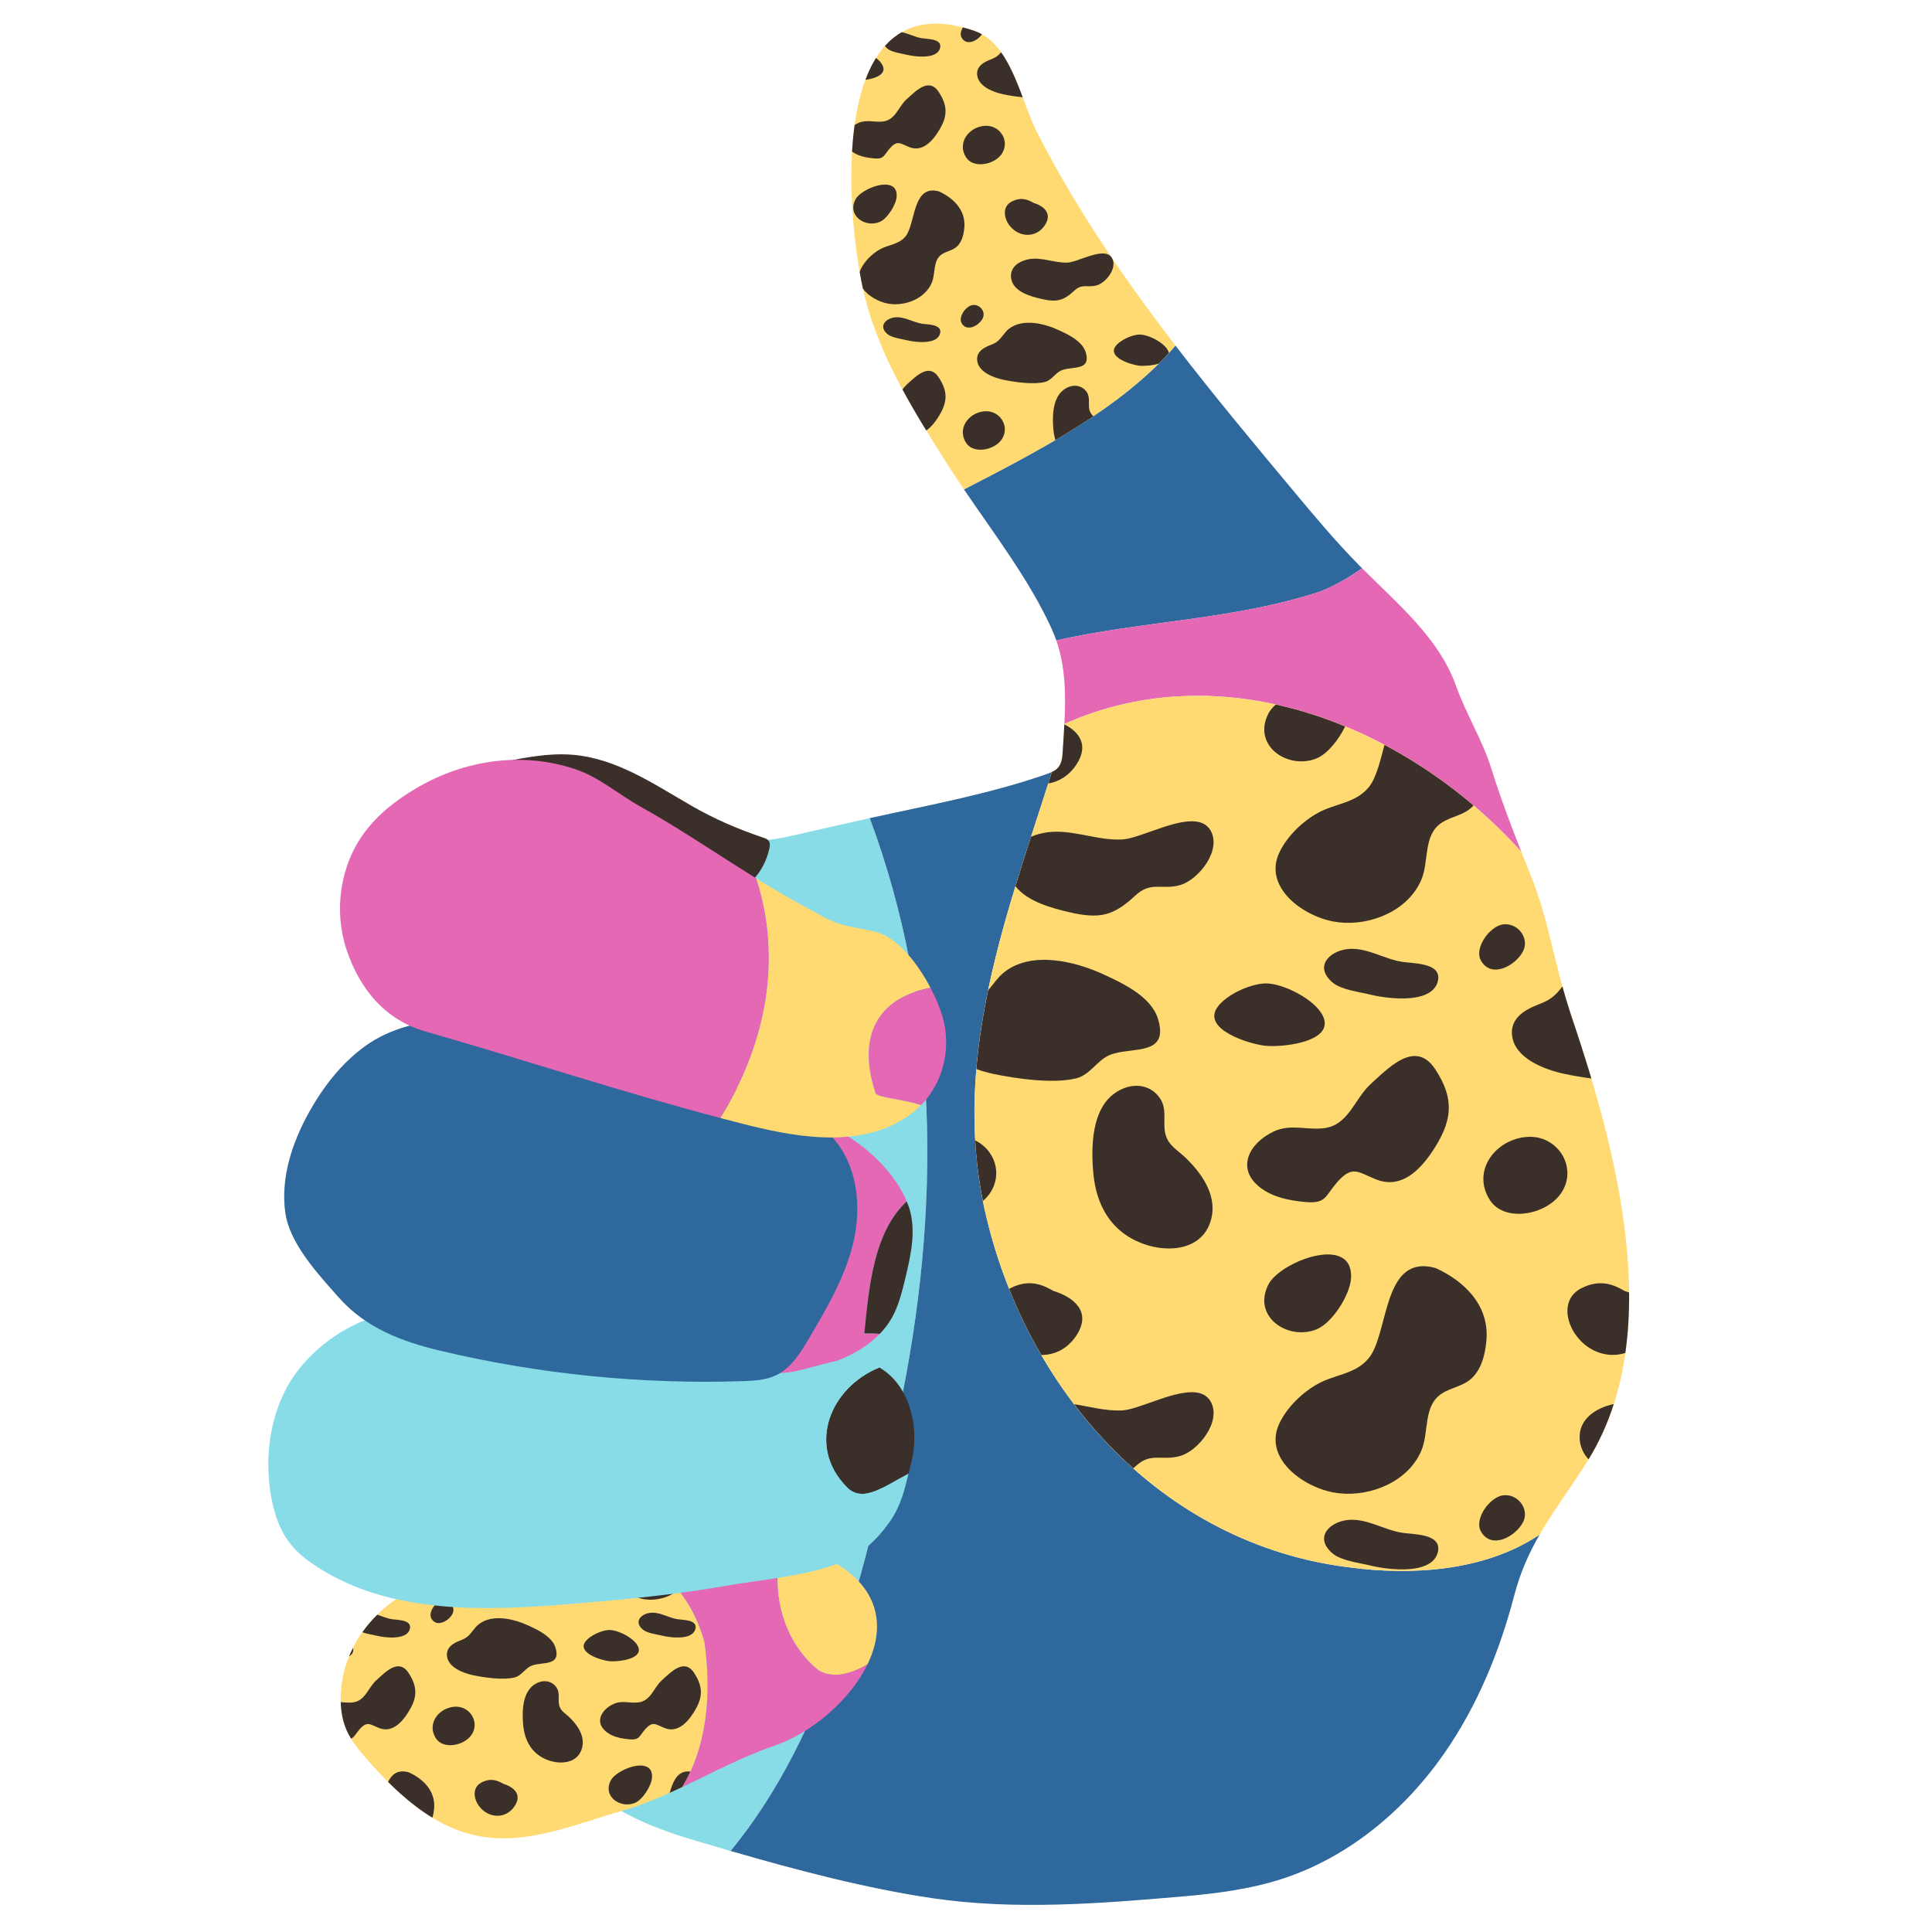
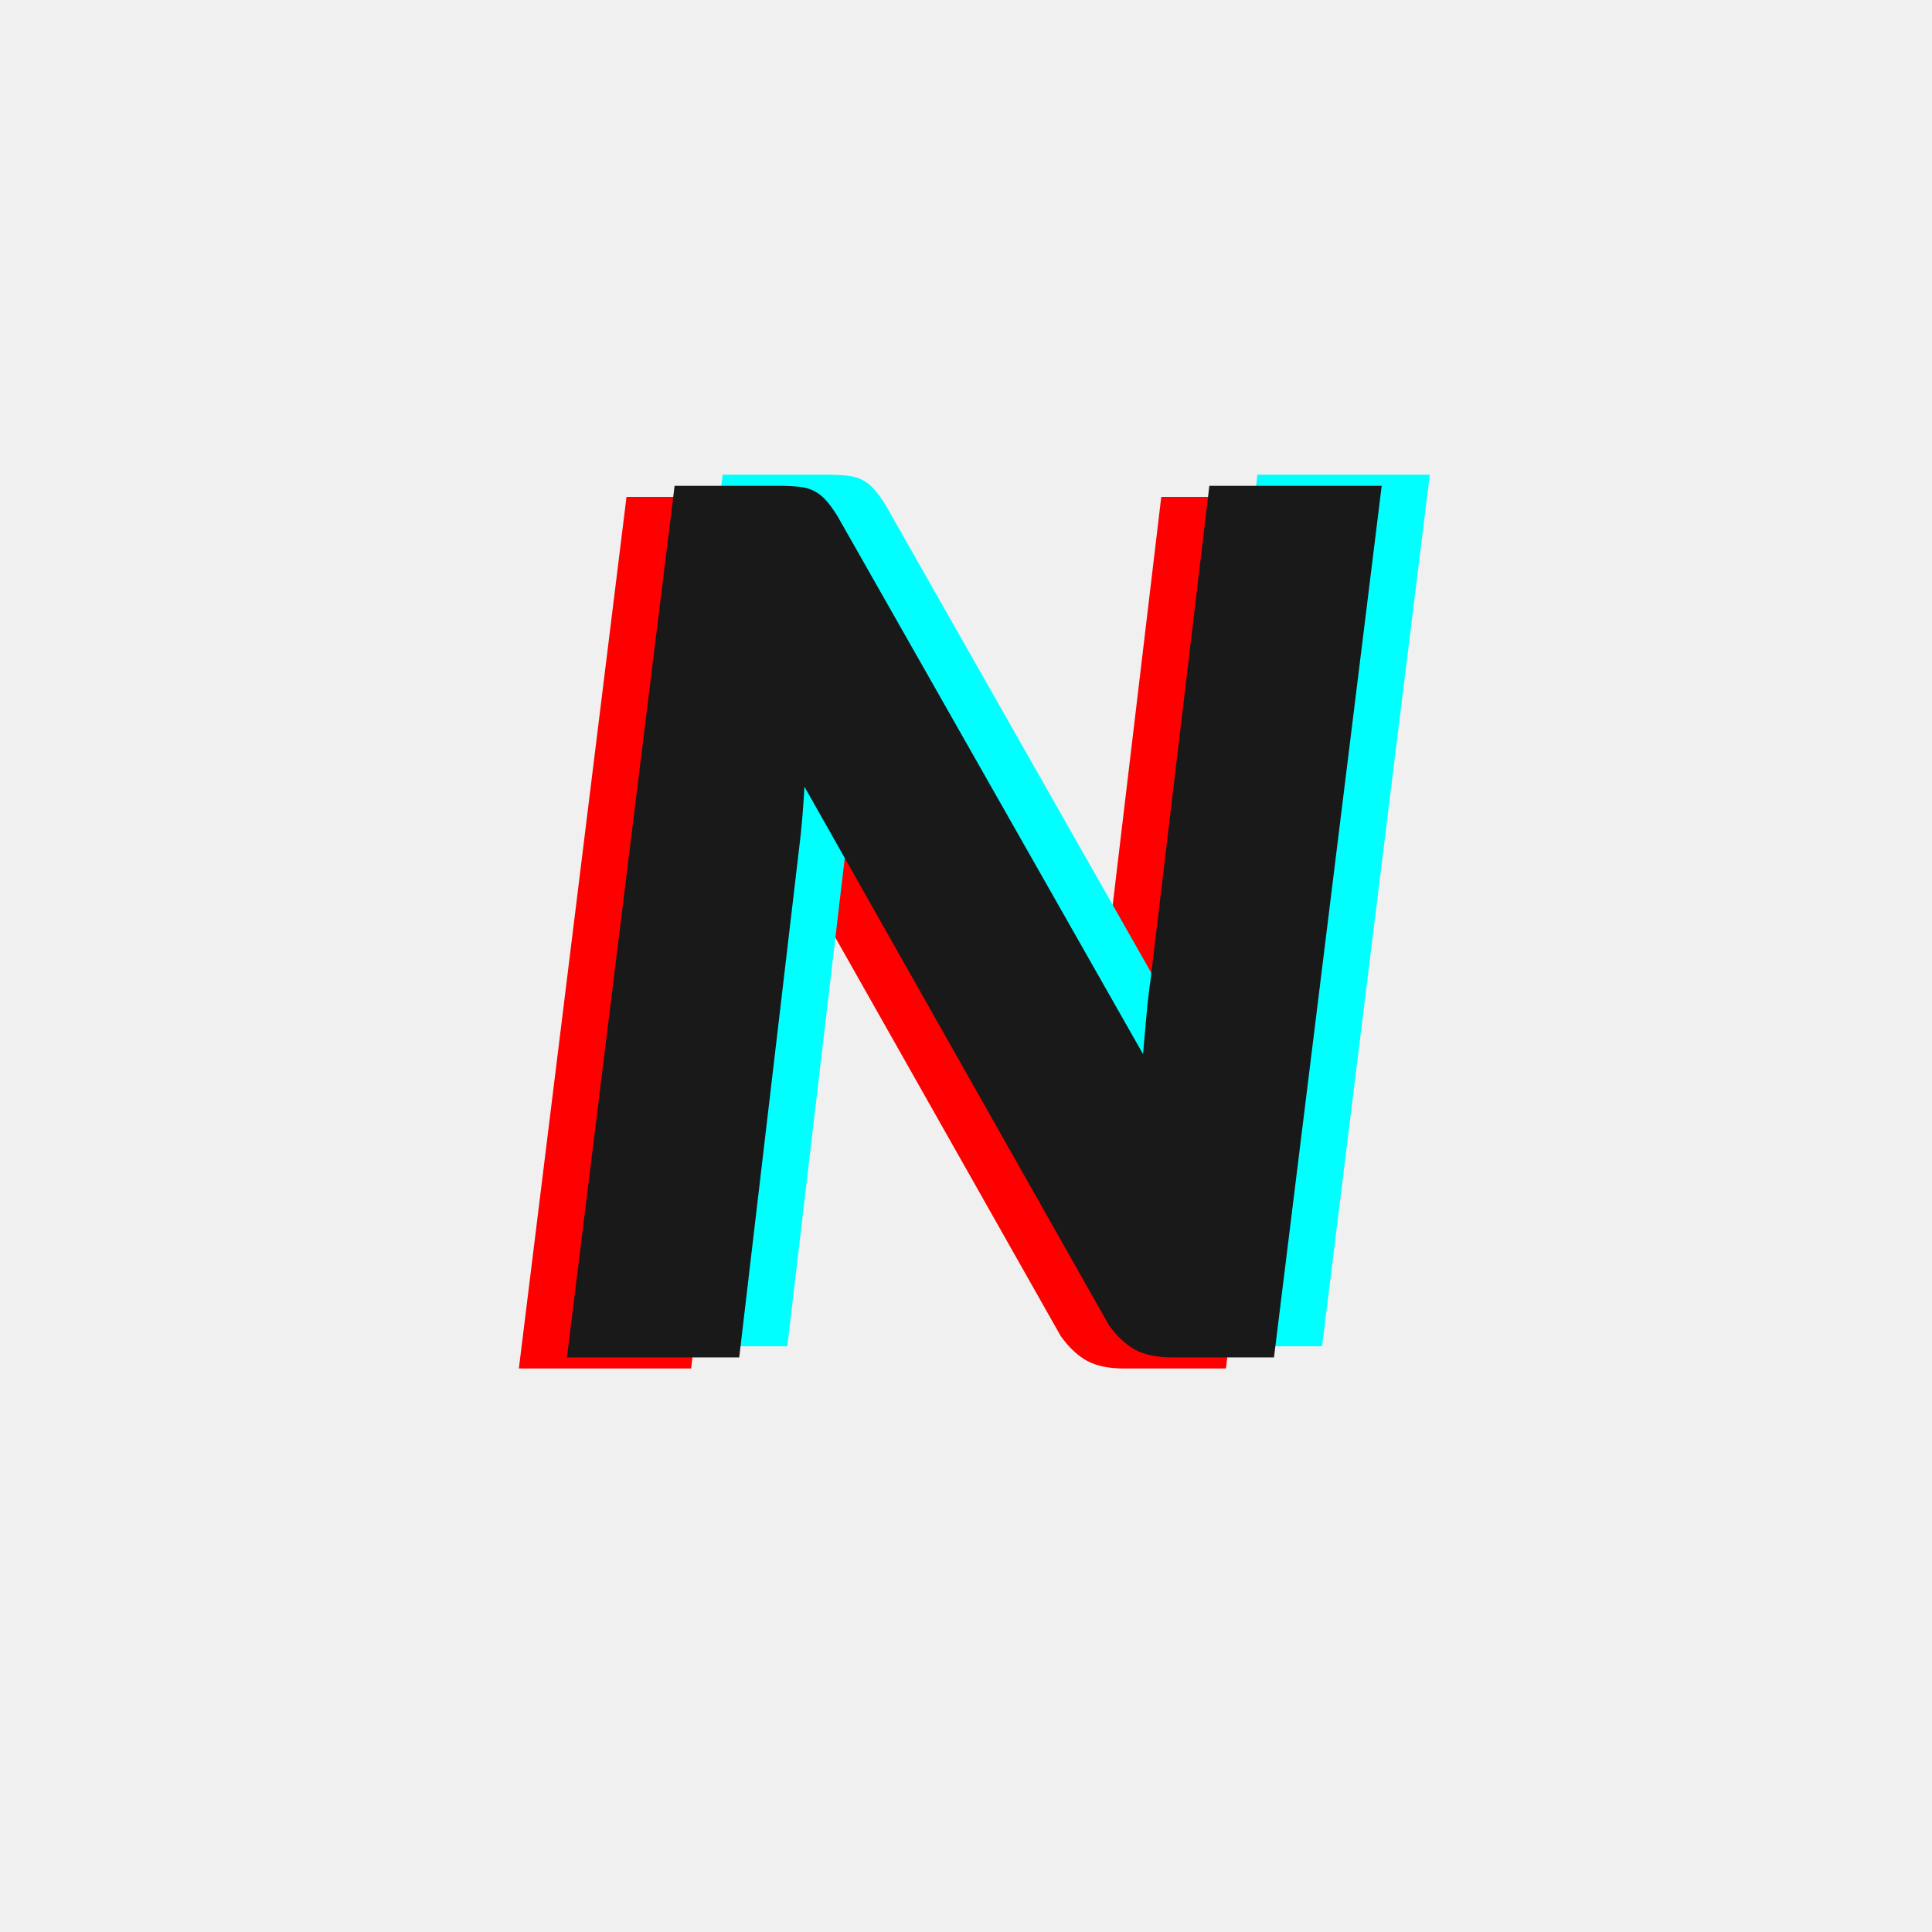
- <svg xmlns="http://www.w3.org/2000/svg" width="1080" zoomAndPan="magnify" viewBox="0 0 810 810" height="1080" preserveAspectRatio="xMidYMid meet" version="1.0">
-   <rect x="-81" width="972" fill="#ffffff" y="-81" height="972" fill-opacity="1" />
-   <rect x="-81" width="972" fill="#ffffff" y="-81" height="972" fill-opacity="1" />
-   <path fill="#87dce8" d="M 364.656 343.004 C 362.902 343.391 361.145 343.77 359.398 344.168 C 351.121 346.051 342.84 347.934 334.566 349.816 C 329.922 350.875 325.262 351.934 320.512 352.281 C 309.984 353.059 299.562 350.324 289.191 348.344 C 283.297 347.215 277.168 346.332 271.348 347.781 C 258.527 350.973 250.207 374.375 246.289 385.676 C 244.555 390.676 243.238 395.863 243.035 401.152 C 242.781 407.754 244.266 414.285 245.176 420.832 C 251.988 470.066 226.246 517.695 221.008 567.125 C 216.27 611.824 228.434 656.43 231.254 701.289 C 231.969 712.66 232.156 724.406 236.773 734.824 C 245.957 755.539 269.574 765.172 291.297 771.625 C 296.238 773.094 301.266 774.566 306.32 776.031 C 347.469 725.875 362.926 657.578 376.73 592.512 C 394.961 506.879 393.73 421.25 364.656 343.004 Z M 364.656 343.004 " fill-opacity="1" fill-rule="nonzero" />
-   <path fill="#2e689c" d="M 565.902 657.145 C 486.883 647.57 429.414 582.941 412.652 506.348 C 398.957 442.48 422.23 382.961 441.027 323.648 C 440.293 323.996 439.52 324.289 438.758 324.555 C 414.82 332.906 389.434 337.527 364.656 343 C 393.73 421.246 394.961 506.879 376.73 592.512 C 362.926 657.578 347.469 725.875 306.32 776.031 C 334.066 784.066 363.266 791.77 391.074 795.848 C 425.609 800.91 460.898 798.098 495.492 795.125 C 509.695 793.902 523.953 792.113 537.52 787.723 C 565.312 778.727 588.918 758.992 605.582 735.004 C 619.43 715.074 628.73 692.305 634.852 668.906 C 637.434 659.027 641.129 650.957 645.496 643.379 C 622.012 659.203 590.57 660.434 565.902 657.145 Z M 565.902 657.145 " fill-opacity="1" fill-rule="nonzero" />
-   <path fill="#ffda73" d="M 492.848 144.91 C 483.57 132.832 474.57 120.543 466.031 107.922 C 454.566 90.969 443.91 73.441 434.648 55.184 C 427.773 41.629 423.957 18.234 408.543 12.938 C 344.625 -9.027 354.945 94.699 362.746 125.129 C 369.223 150.371 383.379 172.844 397.324 194.844 C 399.508 198.293 401.816 201.754 404.176 205.23 C 434.359 189.621 470.559 171.18 492.848 144.91 Z M 492.848 144.91 " fill-opacity="1" fill-rule="nonzero" />
-   <path fill="#3b3029" d="M 411.668 14.367 C 410.676 13.812 409.645 13.316 408.543 12.938 C 406.871 12.363 405.262 11.895 403.691 11.488 C 402.852 12.922 402.477 14.531 403.141 15.742 C 405.176 19.457 409.848 17.152 411.668 14.367 Z M 411.668 14.367 " fill-opacity="1" fill-rule="nonzero" />
-   <path fill="#3b3029" d="M 412 133.473 C 412.746 131.977 412.348 130.355 411.344 129.238 C 410.488 128.281 409.188 127.695 407.789 127.883 C 405.016 128.254 401.699 132.797 403.137 135.422 C 405.316 139.391 410.5 136.492 412 133.473 Z M 412 133.473 " fill-opacity="1" fill-rule="nonzero" />
-   <path fill="#3b3029" d="M 409.688 31.504 C 410.266 36.383 416.66 38.691 420.637 39.531 C 422.902 40.016 425.824 40.504 428.777 40.773 C 426.832 35.605 424.746 30.328 422.117 25.711 C 421.359 24.375 420.555 23.102 419.695 21.898 C 419.312 22.355 418.914 22.793 418.473 23.184 C 417.062 24.422 415.789 24.699 414.082 25.465 C 413.906 25.543 413.734 25.625 413.559 25.711 C 411.242 26.855 409.348 28.617 409.688 31.504 Z M 409.688 31.504 " fill-opacity="1" fill-rule="nonzero" />
-   <path fill="#3b3029" d="M 393.633 80.234 C 392.25 79.848 391.062 79.77 390.031 79.934 C 382.703 81.102 383.395 94.633 379.602 99.176 C 376.805 102.527 372.555 102.52 368.953 104.523 C 365.73 106.32 362.617 109.32 360.973 112.66 C 360.738 113.137 360.559 113.609 360.422 114.074 C 360.859 116.574 361.316 118.891 361.773 120.988 C 364.09 124.23 368.422 126.566 372.219 127.277 C 378.66 128.48 386.625 125.809 390.031 119.805 C 390.262 119.398 390.469 118.98 390.656 118.543 C 392.328 114.641 390.996 109.191 394.875 106.605 C 397.035 105.164 399.613 105.062 401.496 103.074 C 403.387 101.07 404.035 98.246 404.293 95.578 C 405.059 87.676 399.125 82.715 393.633 80.234 Z M 393.633 80.234 " fill-opacity="1" fill-rule="nonzero" />
-   <path fill="#3b3029" d="M 417.051 53.582 C 415.836 52.965 414.422 52.645 412.883 52.746 C 406.246 53.188 401.098 59.871 405.043 66 C 408.113 70.77 416.887 69.129 419.984 64.52 C 422.707 60.469 420.891 55.531 417.051 53.582 Z M 417.051 53.582 " fill-opacity="1" fill-rule="nonzero" />
-   <path fill="#3b3029" d="M 424.195 84.484 C 420.199 86.527 420.75 91.297 423.258 94.559 C 427.121 99.59 434.414 100.016 438.113 94.336 C 441.328 89.398 437.531 86.336 433.27 85.039 C 431.152 83.824 428.266 82.402 424.195 84.484 Z M 424.195 84.484 " fill-opacity="1" fill-rule="nonzero" />
-   <path fill="#3b3029" d="M 462.215 106.266 C 457.656 106.289 451 109.902 447.711 110.078 C 442.043 110.375 436.758 107.598 431.113 108.727 C 427.438 109.461 423.551 111.812 423.863 116.125 C 424.297 122.18 431.832 124.215 436.586 125.324 C 443.02 126.816 445.887 126.082 450.453 121.82 C 453.742 118.75 455.988 120.75 459.867 119.625 C 463.668 118.523 468.574 112.391 466.234 108.23 C 465.414 106.777 463.969 106.254 462.215 106.266 Z M 462.215 106.266 " fill-opacity="1" fill-rule="nonzero" />
-   <path fill="#3b3029" d="M 455.594 150.871 C 455.703 150.066 455.598 149.059 455.223 147.785 C 454.969 146.922 454.562 146.129 454.047 145.387 C 451.715 142.039 447.086 139.883 443.707 138.336 C 437.695 135.578 428.781 133.434 423.07 137.805 C 421.211 139.227 420.156 141.379 418.469 142.859 C 417.055 144.102 415.785 144.375 414.078 145.141 C 413.902 145.223 413.727 145.305 413.555 145.387 C 411.238 146.539 409.34 148.297 409.684 151.184 C 410.262 156.062 416.656 158.367 420.633 159.211 C 425.465 160.234 433.242 161.344 438.059 160.148 C 440.793 159.469 442.227 156.719 444.625 155.469 C 448.215 153.602 455.012 155.238 455.594 150.871 Z M 455.594 150.871 " fill-opacity="1" fill-rule="nonzero" />
-   <path fill="#3b3029" d="M 489.445 146.523 C 489.207 146.141 488.91 145.762 488.57 145.391 C 486.129 142.723 481.332 140.469 478.195 140.27 C 475.043 140.066 469.348 142.59 467.547 145.391 C 467.516 145.438 467.48 145.488 467.449 145.535 C 464.852 149.93 473.957 152.855 477.496 153.305 C 479.238 153.527 482.887 153.348 485.82 152.453 C 487.277 151.004 488.691 149.527 490.059 148.027 C 489.965 147.559 489.777 147.062 489.445 146.523 Z M 489.445 146.523 " fill-opacity="1" fill-rule="nonzero" />
-   <path fill="#3b3029" d="M 390.035 155.539 C 389.254 155.398 388.457 155.488 387.652 155.75 C 385.031 156.602 382.352 159.234 380.055 161.34 C 379.418 161.922 378.875 162.59 378.359 163.281 C 381.504 169.098 384.867 174.82 388.332 180.48 C 388.93 180.078 389.5 179.613 390.035 179.094 C 391.133 178.035 392.098 176.785 392.93 175.543 C 397.082 169.332 397.82 164.652 393.555 158.215 C 392.461 156.559 391.27 155.758 390.035 155.539 Z M 390.035 155.539 " fill-opacity="1" fill-rule="nonzero" />
-   <path fill="#3b3029" d="M 417.051 173.262 C 415.836 172.645 414.422 172.324 412.883 172.426 C 406.246 172.867 401.098 179.551 405.043 185.684 C 408.113 190.449 416.887 188.812 419.984 184.199 C 422.707 180.148 420.891 175.211 417.051 173.262 Z M 417.051 173.262 " fill-opacity="1" fill-rule="nonzero" />
-   <path fill="#3b3029" d="M 455.984 165.012 C 455.848 164.715 455.676 164.426 455.465 164.137 C 453.758 161.805 450.922 161.227 448.383 162.109 C 441.355 164.555 441.082 173.594 441.609 179.82 C 441.75 181.473 442.047 183.043 442.492 184.523 C 447.891 181.344 453.219 178.027 458.402 174.547 C 457.746 173.91 457.191 173.203 456.855 172.188 C 456.086 169.863 457.066 167.289 455.984 165.012 Z M 455.984 165.012 " fill-opacity="1" fill-rule="nonzero" />
-   <path fill="#3b3029" d="M 372.059 20.383 C 373.863 21.918 377.68 22.355 379.902 22.906 C 382.023 23.434 386.613 24.164 390.031 23.398 C 392.066 22.941 393.684 21.953 394.129 20.078 C 394.723 17.574 392.398 16.785 390.031 16.434 C 389.621 16.371 389.211 16.32 388.816 16.281 C 388.027 16.199 387.293 16.145 386.723 16.062 C 383.797 15.648 380.965 14.059 378.027 13.508 C 375.395 15.016 373.07 16.965 371.008 19.27 C 371.277 19.637 371.617 20.012 372.059 20.383 Z M 372.059 20.383 " fill-opacity="1" fill-rule="nonzero" />
-   <path fill="#3b3029" d="M 368.746 93.07 C 372.016 91.719 375.711 85.867 375.926 82.398 C 376.082 79.84 375.059 78.414 373.434 77.781 C 369.09 76.102 360.449 80.148 358.637 83.633 C 355.102 90.426 362.73 95.555 368.746 93.07 Z M 368.746 93.07 " fill-opacity="1" fill-rule="nonzero" />
-   <path fill="#3b3029" d="M 390.035 143.078 C 392.066 142.621 393.688 141.637 394.133 139.762 C 394.727 137.254 392.402 136.465 390.035 136.113 C 389.625 136.055 389.215 136.004 388.816 135.961 C 388.031 135.883 387.293 135.824 386.727 135.746 C 382.82 135.188 379.078 132.535 375.023 133.078 C 371.273 133.578 368.199 136.789 372.059 140.066 C 373.863 141.598 377.68 142.035 379.902 142.586 C 382.023 143.113 386.613 143.848 390.035 143.078 Z M 390.035 143.078 " fill-opacity="1" fill-rule="nonzero" />
-   <path fill="#3b3029" d="M 372.84 62.461 C 376.219 58.484 377.406 60.18 381.234 61.684 C 384.758 63.066 387.695 61.672 390.035 59.414 C 391.133 58.355 392.098 57.105 392.93 55.863 C 397.082 49.652 397.82 44.973 393.555 38.535 C 392.461 36.883 391.27 36.078 390.035 35.855 C 389.254 35.719 388.457 35.809 387.652 36.07 C 385.031 36.922 382.352 39.551 380.055 41.66 C 376.527 44.895 375.418 50.434 370.012 50.957 C 366.398 51.309 363.188 50.004 359.727 51.617 C 359.227 51.852 358.754 52.121 358.301 52.41 C 357.797 56.051 357.449 59.789 357.227 63.57 C 359.844 65.438 363.148 66.113 366.328 66.402 C 370.652 66.789 370.453 65.266 372.84 62.461 Z M 372.84 62.461 " fill-opacity="1" fill-rule="nonzero" />
-   <path fill="#3b3029" d="M 370.211 29.98 C 370.578 29.117 370.484 28.082 369.715 26.84 C 369.48 26.457 369.184 26.078 368.844 25.707 C 368.395 25.215 367.848 24.75 367.266 24.297 C 366.977 24.758 366.695 25.23 366.422 25.707 C 365.059 28.098 363.867 30.695 362.836 33.461 C 365.984 33.035 369.348 31.984 370.211 29.98 Z M 370.211 29.98 " fill-opacity="1" fill-rule="nonzero" />
-   <path fill="#2e689c" d="M 569.949 237.129 C 560.055 227.105 551.02 216.281 541.996 205.469 C 525.344 185.523 508.684 165.527 492.848 144.91 C 470.559 171.18 434.359 189.621 404.176 205.23 C 417.074 224.211 431.898 243.637 441.051 263.934 C 441.734 265.445 442.328 266.969 442.859 268.504 C 479.676 260.176 517.648 259.922 553.93 247.836 C 560.016 245.402 565.641 242.031 571.074 238.254 C 570.703 237.879 570.324 237.504 569.949 237.129 Z M 569.949 237.129 " fill-opacity="1" fill-rule="nonzero" />
-   <path fill="#e468b4" d="M 625.242 322.203 C 621.465 310.109 614.758 299.652 610.453 287.555 C 603.332 267.555 586.109 253.316 571.078 238.25 C 565.641 242.031 560.02 245.398 553.93 247.832 C 517.648 259.922 479.68 260.172 442.863 268.5 C 446.762 279.734 446.863 291.539 446.25 303.523 C 512.664 273.762 589.285 303.434 637.832 357.121 C 633.262 345.621 628.934 334.039 625.242 322.203 Z M 625.242 322.203 " fill-opacity="1" fill-rule="nonzero" />
-   <path fill="#ffda73" d="M 658.586 425.332 C 651.934 405.691 649.426 385.734 641.539 366.363 C 640.285 363.289 639.055 360.207 637.832 357.129 C 589.289 303.438 512.664 273.766 446.25 303.531 C 446.055 307.348 445.793 311.184 445.551 315.027 C 445.402 317.43 445.176 320.023 443.594 321.836 C 442.898 322.637 441.996 323.195 441.027 323.648 C 422.23 382.961 398.961 442.48 412.652 506.348 C 429.414 582.941 486.883 647.57 565.906 657.145 C 590.57 660.434 622.012 659.203 645.496 643.379 C 651.289 633.332 658.266 624.152 665.438 612.805 C 699.207 559.363 677.273 480.508 658.586 425.332 Z M 658.586 425.332 " fill-opacity="1" fill-rule="nonzero" />
-   <path fill="#3b3029" d="M 638.574 398.738 C 640.066 395.742 639.266 392.5 637.262 390.27 C 635.547 388.355 632.949 387.188 630.152 387.559 C 624.609 388.297 617.973 397.387 620.852 402.637 C 625.203 410.574 635.574 404.773 638.574 398.738 Z M 638.574 398.738 " fill-opacity="1" fill-rule="nonzero" />
-   <path fill="#3b3029" d="M 594.637 404.016 C 593.82 403.895 593 403.797 592.207 403.715 C 590.633 403.551 589.16 403.441 588.027 403.277 C 580.215 402.164 572.727 396.863 564.621 397.945 C 557.121 398.949 550.969 405.371 558.688 411.922 C 562.301 414.988 569.926 415.859 574.379 416.965 C 578.613 418.016 587.793 419.484 594.637 417.945 C 598.703 417.031 601.945 415.062 602.832 411.312 C 604.016 406.301 599.375 404.719 594.637 404.016 Z M 594.637 404.016 " fill-opacity="1" fill-rule="nonzero" />
-   <path fill="#3b3029" d="M 630.152 626.922 C 624.609 627.66 617.973 636.75 620.852 641.996 C 625.203 649.934 635.574 644.133 638.574 638.102 C 640.066 635.105 639.266 631.863 637.262 629.633 C 635.547 627.715 632.945 626.547 630.152 626.922 Z M 630.152 626.922 " fill-opacity="1" fill-rule="nonzero" />
-   <path fill="#3b3029" d="M 594.637 643.379 C 593.82 643.254 593 643.156 592.207 643.078 C 590.633 642.914 589.16 642.805 588.027 642.641 C 580.215 641.523 572.727 636.227 564.621 637.309 C 557.121 638.312 550.969 644.734 558.688 651.285 C 562.301 654.352 569.926 655.223 574.379 656.328 C 578.613 657.379 587.793 658.844 594.637 657.309 C 598.703 656.395 601.945 654.426 602.832 650.672 C 604.016 645.66 599.375 644.082 594.637 643.379 Z M 594.637 643.379 " fill-opacity="1" fill-rule="nonzero" />
-   <path fill="#3b3029" d="M 633.945 434.16 C 635.102 443.914 647.891 448.531 655.844 450.215 C 659.102 450.906 663.035 451.609 667.18 452.156 C 664.379 442.777 661.445 433.773 658.586 425.328 C 658.273 424.41 658.012 423.484 657.715 422.562 C 656.762 419.578 655.879 416.582 655.059 413.586 C 653.957 414.984 652.832 416.352 651.512 417.508 C 648.688 419.988 646.145 420.539 642.73 422.07 C 642.379 422.227 642.031 422.391 641.688 422.562 C 637.059 424.871 633.266 428.387 633.945 434.16 Z M 633.945 434.16 " fill-opacity="1" fill-rule="nonzero" />
-   <path fill="#3b3029" d="M 601.84 531.621 C 599.074 530.848 596.699 530.695 594.637 531.023 C 579.984 533.352 581.367 560.422 573.781 569.5 C 568.184 576.207 559.688 576.191 552.484 580.199 C 546.035 583.793 539.812 589.793 536.523 596.473 C 529.355 611.012 545.824 623.242 559.016 625.707 C 571.898 628.113 587.824 622.77 594.637 610.762 C 595.094 609.949 595.516 609.109 595.887 608.242 C 599.227 600.438 596.566 589.539 604.324 584.367 C 608.641 581.484 613.801 581.281 617.562 577.305 C 621.348 573.297 622.641 567.648 623.156 562.316 C 624.691 546.504 612.82 536.582 601.84 531.621 Z M 601.84 531.621 " fill-opacity="1" fill-rule="nonzero" />
-   <path fill="#3b3029" d="M 648.676 478.312 C 646.246 477.078 643.414 476.441 640.336 476.645 C 627.059 477.527 616.766 490.895 624.66 503.156 C 630.801 512.695 648.344 509.41 654.539 500.191 C 659.984 492.09 656.352 482.219 648.676 478.312 Z M 648.676 478.312 " fill-opacity="1" fill-rule="nonzero" />
-   <path fill="#3b3029" d="M 681.105 541.234 C 676.875 538.801 671.102 535.961 662.969 540.121 C 654.973 544.211 656.074 553.746 661.086 560.273 C 666.219 566.953 674.367 569.543 681.438 567.223 C 682.605 558.957 683.082 550.477 683.004 541.887 C 682.379 541.652 681.746 541.43 681.105 541.234 Z M 681.105 541.234 " fill-opacity="1" fill-rule="nonzero" />
-   <path fill="#3b3029" d="M 662.297 603.402 C 662.543 606.816 663.941 609.574 666 611.848 C 670.504 604.543 673.973 596.77 676.578 588.66 C 669.293 590.18 661.684 594.863 662.297 603.402 Z M 662.297 603.402 " fill-opacity="1" fill-rule="nonzero" />
-   <path fill="#3b3029" d="M 536.523 357.109 C 529.355 371.648 545.824 383.883 559.016 386.344 C 571.898 388.75 587.824 383.41 594.637 371.398 C 595.094 370.59 595.516 369.75 595.887 368.879 C 599.227 361.074 596.566 350.18 604.324 345.004 C 608.641 342.125 613.801 341.922 617.562 337.941 C 617.637 337.863 617.699 337.77 617.773 337.684 C 610.441 331.445 602.695 325.723 594.633 320.574 C 590.004 317.617 585.273 314.852 580.453 312.301 C 578.574 319.309 576.969 326.316 573.777 330.141 C 568.18 336.844 559.684 336.828 552.48 340.84 C 546.035 344.43 539.812 350.434 536.523 357.109 Z M 536.523 357.109 " fill-opacity="1" fill-rule="nonzero" />
-   <path fill="#3b3029" d="M 552.066 317.93 C 556.434 316.125 561.176 310.301 563.973 304.566 C 554.484 300.652 544.754 297.547 534.887 295.383 C 533.543 296.598 532.477 297.844 531.844 299.062 C 524.773 312.641 540.031 322.902 552.066 317.93 Z M 552.066 317.93 " fill-opacity="1" fill-rule="nonzero" />
-   <path fill="#3b3029" d="M 451.34 320.469 C 456.57 312.434 452.523 306.883 446.238 303.695 C 446.047 307.457 445.785 311.238 445.551 315.027 C 445.398 317.43 445.172 320.023 443.594 321.836 C 442.895 322.637 441.992 323.195 441.027 323.648 C 440.516 325.254 440.004 326.863 439.488 328.469 C 444.004 327.73 448.285 325.152 451.34 320.469 Z M 451.34 320.469 " fill-opacity="1" fill-rule="nonzero" />
-   <path fill="#3b3029" d="M 499.543 344.32 C 490.43 344.371 477.117 351.602 470.543 351.945 C 459.203 352.543 448.633 346.988 437.348 349.246 C 435.637 349.59 433.91 350.113 432.266 350.812 C 430.039 357.711 427.84 364.617 425.73 371.543 C 430.734 378.023 441.094 380.766 448.289 382.438 C 461.156 385.426 466.887 383.957 476.016 375.438 C 482.598 369.293 487.09 373.293 494.848 371.051 C 502.445 368.848 512.266 356.574 507.586 348.262 C 505.941 345.348 503.055 344.301 499.543 344.32 Z M 499.543 344.32 " fill-opacity="1" fill-rule="nonzero" />
-   <path fill="#3b3029" d="M 552.066 557.293 C 558.602 554.59 565.996 542.895 566.422 535.953 C 566.738 530.836 564.688 527.977 561.441 526.719 C 552.754 523.355 535.469 531.453 531.844 538.422 C 524.773 552.004 540.031 562.262 552.066 557.293 Z M 552.066 557.293 " fill-opacity="1" fill-rule="nonzero" />
-   <path fill="#3b3029" d="M 560.254 496.066 C 567.016 488.121 569.383 491.512 577.039 494.516 C 584.086 497.281 589.965 494.488 594.637 489.977 C 596.832 487.859 598.77 485.359 600.43 482.875 C 608.738 470.453 610.215 461.094 601.684 448.219 C 599.492 444.91 597.113 443.305 594.637 442.863 C 593.078 442.586 591.484 442.766 589.879 443.289 C 584.633 444.988 579.273 450.254 574.68 454.465 C 567.621 460.938 565.41 472.016 554.598 473.059 C 547.375 473.758 540.945 471.148 534.023 474.379 C 523.738 479.18 518.09 489.828 528.172 497.754 C 533.523 501.961 540.531 503.336 547.227 503.945 C 555.879 504.734 555.48 501.684 560.254 496.066 Z M 560.254 496.066 " fill-opacity="1" fill-rule="nonzero" />
-   <path fill="#3b3029" d="M 451.242 452.09 C 456.715 450.727 459.574 445.227 464.375 442.73 C 471.547 439 485.141 442.266 486.309 433.535 C 486.523 431.922 486.316 429.906 485.566 427.359 C 485.059 425.637 484.246 424.047 483.215 422.57 C 478.547 415.871 469.293 411.562 462.539 408.465 C 450.512 402.949 432.688 398.664 421.266 407.402 C 418.418 409.582 416.508 412.609 414.258 415.238 C 413.754 417.68 413.277 420.121 412.828 422.57 C 411.27 431.062 410.062 439.605 409.336 448.203 C 411.82 449.105 414.277 449.77 416.387 450.219 C 426.055 452.266 441.617 454.484 451.242 452.09 Z M 451.242 452.09 " fill-opacity="1" fill-rule="nonzero" />
-   <path fill="#3b3029" d="M 554.988 431.113 C 555.727 429.387 555.543 427.312 554.004 424.832 C 553.527 424.066 552.934 423.312 552.258 422.57 C 547.375 417.238 537.777 412.723 531.504 412.32 C 525.199 411.922 513.809 416.965 510.211 422.57 C 510.148 422.664 510.074 422.758 510.02 422.855 C 504.824 431.641 523.031 437.496 530.113 438.395 C 535.887 439.133 552.172 437.691 554.988 431.113 Z M 554.988 431.113 " fill-opacity="1" fill-rule="nonzero" />
-   <path fill="#3b3029" d="M 409.219 478.312 C 409.109 478.258 408.988 478.223 408.875 478.168 C 409.359 486.543 410.406 494.984 412.09 503.504 C 413.25 502.508 414.27 501.406 415.086 500.191 C 420.527 492.09 416.895 482.219 409.219 478.312 Z M 409.219 478.312 " fill-opacity="1" fill-rule="nonzero" />
-   <path fill="#3b3029" d="M 487.086 461.812 C 486.809 461.223 486.465 460.641 486.043 460.062 C 482.633 455.395 476.961 454.242 471.879 456.008 C 457.828 460.895 457.281 478.977 458.336 491.43 C 459.512 505.324 465.816 516.57 479.336 521.488 C 490.27 525.465 504.648 524.004 507.867 510.844 C 510.312 500.852 503.562 491.516 496.676 485.039 C 493.441 481.996 490.215 480.402 488.82 476.168 C 487.285 471.52 489.246 466.371 487.086 461.812 Z M 487.086 461.812 " fill-opacity="1" fill-rule="nonzero" />
-   <path fill="#3b3029" d="M 441.648 541.234 C 437.418 538.801 431.645 535.961 423.512 540.121 C 423.363 540.199 423.234 540.289 423.09 540.371 C 426.926 549.973 431.43 559.242 436.566 568.078 C 442.117 568.145 447.629 565.52 451.336 559.828 C 457.773 549.953 450.18 543.828 441.648 541.234 Z M 441.648 541.234 " fill-opacity="1" fill-rule="nonzero" />
-   <path fill="#3b3029" d="M 499.543 583.684 C 490.43 583.734 477.117 590.961 470.543 591.309 C 463.625 591.672 456.996 589.75 450.316 588.707 C 457.742 598.496 466.031 607.527 475.117 615.613 C 475.414 615.34 475.711 615.082 476.02 614.797 C 482.602 608.652 487.094 612.652 494.848 610.41 C 502.445 608.207 512.27 595.934 507.59 587.621 C 505.941 584.707 503.055 583.664 499.543 583.684 Z M 499.543 583.684 " fill-opacity="1" fill-rule="nonzero" />
-   <path fill="#e468b4" d="M 380.148 503.695 C 373.906 488.582 357.172 475.055 342.457 470.008 C 341.059 469.527 339.586 469.066 338.133 469.316 C 336.914 469.527 335.836 470.223 334.875 470.996 C 328.25 476.305 327.191 485.449 326.238 493.355 C 324.617 506.832 323.211 520.34 321.695 533.828 C 320.707 542.613 319.711 551.457 317.062 559.891 C 315.598 564.562 313.785 570.148 316.902 573.918 C 319.891 577.531 325.48 577.035 330.086 576.152 C 344.117 573.461 359.301 569.211 368.859 559.238 C 366.695 559.016 364.531 559.004 362.367 559.004 C 364.328 539.387 366.312 516.562 380.148 503.695 Z M 380.148 503.695 " fill-opacity="1" fill-rule="nonzero" />
-   <path fill="#3b3029" d="M 380.148 503.695 C 366.312 516.562 364.328 539.387 362.363 559.004 C 364.531 559.004 366.691 559.016 368.855 559.238 C 370.766 557.242 372.473 555.043 373.879 552.559 C 376.738 547.496 378.141 541.762 379.508 536.109 C 381.91 526.195 384.293 515.637 381.031 505.973 C 380.77 505.207 380.457 504.453 380.148 503.695 Z M 380.148 503.695 " fill-opacity="1" fill-rule="nonzero" />
-   <path fill="#3b3029" d="M 315.883 368.711 C 319.051 365.27 321.41 360.992 322.57 355.699 C 322.793 354.684 322.941 353.551 322.391 352.672 C 321.867 351.836 320.859 351.465 319.922 351.152 C 309.367 347.613 299.527 343.363 289.867 337.801 C 274.34 328.863 258.652 318.031 240.281 316.457 C 234.031 315.918 227.738 316.512 221.543 317.48 C 213.348 318.766 205.148 320.754 197.867 324.73 C 190.586 328.703 184.246 334.844 181.312 342.602 C 180.223 345.488 179.617 348.656 180.277 351.668 C 181.598 357.672 187.402 361.469 192.863 364.289 C 213.32 374.852 236.117 380.789 259.109 381.812 C 266.5 382.137 273.902 382.355 281.289 381.863 C 293.738 381.035 307.59 377.73 315.883 368.711 Z M 315.883 368.711 " fill-opacity="1" fill-rule="nonzero" />
-   <path fill="#ffda73" d="M 295.316 688.262 C 292.195 677.344 287.004 668.496 279.82 661.645 C 258.375 660.984 236.926 660.324 215.48 659.66 C 205.684 659.359 195.738 659.074 186.219 661.414 C 163.344 667.039 144.188 685.711 142.898 709.812 C 142.621 715.047 143.164 720.41 145.234 725.227 C 147.195 729.789 150.422 733.668 153.691 737.41 C 166.238 751.762 181.078 765.648 199.73 769.602 C 220.355 773.973 241.59 764.699 261.059 759.113 C 269.555 756.676 277.828 753.098 286.055 749.211 C 296.461 732 298.441 710.133 295.316 688.262 Z M 295.316 688.262 " fill-opacity="1" fill-rule="nonzero" />
-   <path fill="#3b3029" d="M 287.469 742.742 C 283.641 743.352 282.004 747.336 280.773 751.648 C 282.535 750.855 284.301 750.047 286.059 749.215 C 286.551 748.398 287.012 747.559 287.469 746.723 C 288.176 745.422 288.855 744.098 289.477 742.75 C 288.75 742.664 288.07 742.645 287.469 742.742 Z M 287.469 742.742 " fill-opacity="1" fill-rule="nonzero" />
-   <path fill="#3b3029" d="M 290.988 701.34 C 289.895 699.688 288.703 698.883 287.469 698.664 C 286.688 698.523 285.891 698.617 285.086 698.875 C 282.465 699.727 279.785 702.359 277.488 704.465 C 273.961 707.703 272.852 713.242 267.445 713.766 C 263.836 714.113 260.621 712.809 257.16 714.426 C 252.016 716.824 249.191 722.148 254.234 726.113 C 256.906 728.219 260.41 728.902 263.758 729.207 C 268.086 729.602 267.887 728.078 270.273 725.27 C 273.652 721.297 274.84 722.992 278.668 724.496 C 282.191 725.879 285.129 724.484 287.469 722.227 C 288.566 721.164 289.531 719.918 290.363 718.676 C 294.516 712.457 295.254 707.777 290.988 701.34 Z M 290.988 701.34 " fill-opacity="1" fill-rule="nonzero" />
-   <path fill="#3b3029" d="M 269.652 670.402 C 274.578 671.324 280.371 669.965 284.359 666.602 C 282.941 664.852 281.438 663.191 279.82 661.645 C 272.457 661.418 265.09 661.195 257.727 660.965 C 258.84 665.809 264.711 669.48 269.652 670.402 Z M 269.652 670.402 " fill-opacity="1" fill-rule="nonzero" />
-   <path fill="#3b3029" d="M 189.707 676.598 C 190.453 675.102 190.051 673.48 189.051 672.363 C 188.191 671.406 186.895 670.824 185.496 671.012 C 182.723 671.379 179.406 675.926 180.844 678.547 C 183.02 682.52 188.207 679.617 189.707 676.598 Z M 189.707 676.598 " fill-opacity="1" fill-rule="nonzero" />
-   <path fill="#3b3029" d="M 272.457 676.203 C 268.707 676.703 265.633 679.918 269.492 683.191 C 271.297 684.727 275.113 685.16 277.336 685.711 C 279.453 686.238 284.047 686.969 287.465 686.203 C 289.496 685.746 291.117 684.758 291.562 682.883 C 292.156 680.379 289.832 679.59 287.465 679.238 C 287.055 679.18 286.645 679.129 286.25 679.09 C 285.461 679.008 284.727 678.953 284.156 678.871 C 280.254 678.312 276.512 675.664 272.457 676.203 Z M 272.457 676.203 " fill-opacity="1" fill-rule="nonzero" />
-   <path fill="#3b3029" d="M 214.293 668.449 C 220.727 669.941 223.59 669.207 228.156 664.949 C 231.445 661.879 233.695 663.879 237.57 662.754 C 238.762 662.41 240.059 661.57 241.211 660.457 C 232.633 660.191 224.059 659.926 215.484 659.664 C 210.871 659.523 206.227 659.395 201.609 659.531 C 202.258 665.363 209.613 667.363 214.293 668.449 Z M 214.293 668.449 " fill-opacity="1" fill-rule="nonzero" />
-   <path fill="#3b3029" d="M 270.867 740.594 C 266.523 738.91 257.883 742.961 256.07 746.441 C 252.535 753.234 260.16 758.363 266.18 755.879 C 269.449 754.527 273.145 748.68 273.359 745.211 C 273.516 742.648 272.492 741.219 270.867 740.594 Z M 270.867 740.594 " fill-opacity="1" fill-rule="nonzero" />
-   <path fill="#3b3029" d="M 187.395 694.312 C 187.969 699.191 194.363 701.496 198.34 702.34 C 203.176 703.363 210.957 704.477 215.77 703.277 C 218.504 702.598 219.938 699.848 222.336 698.598 C 225.922 696.73 232.719 698.363 233.301 694 C 233.406 693.195 233.305 692.184 232.93 690.914 C 232.676 690.051 232.27 689.254 231.754 688.516 C 229.422 685.168 224.793 683.012 221.414 681.461 C 215.402 678.707 206.488 676.562 200.777 680.93 C 198.918 682.352 197.863 684.504 196.176 685.988 C 194.766 687.227 193.492 687.504 191.785 688.27 C 191.609 688.348 191.434 688.43 191.262 688.516 C 188.949 689.664 187.051 691.426 187.395 694.312 Z M 187.395 694.312 " fill-opacity="1" fill-rule="nonzero" />
-   <path fill="#3b3029" d="M 267.641 692.785 C 268.008 691.926 267.914 690.891 267.148 689.648 C 266.91 689.262 266.613 688.887 266.273 688.516 C 263.832 685.848 259.035 683.59 255.898 683.391 C 252.746 683.191 247.051 685.715 245.254 688.516 C 245.223 688.562 245.184 688.609 245.156 688.656 C 242.559 693.051 251.664 695.977 255.203 696.426 C 258.09 696.797 266.23 696.074 267.641 692.785 Z M 267.641 692.785 " fill-opacity="1" fill-rule="nonzero" />
-   <path fill="#3b3029" d="M 171.336 743.039 C 169.953 742.656 168.77 742.578 167.738 742.742 C 165.352 743.121 163.82 744.82 162.707 747.086 C 164.344 748.723 166.02 750.312 167.738 751.855 C 171.992 755.676 176.5 759.16 181.293 762.074 C 181.66 760.875 181.879 759.621 182 758.391 C 182.762 750.484 176.828 745.52 171.336 743.039 Z M 171.336 743.039 " fill-opacity="1" fill-rule="nonzero" />
-   <path fill="#3b3029" d="M 170.633 718.668 C 174.789 712.457 175.527 707.777 171.262 701.34 C 170.164 699.688 168.973 698.883 167.738 698.664 C 166.957 698.523 166.16 698.617 165.359 698.875 C 162.738 699.727 160.059 702.359 157.762 704.465 C 154.23 707.703 153.125 713.242 147.719 713.766 C 146.031 713.926 144.434 713.734 142.855 713.645 C 142.98 717.625 143.672 721.586 145.238 725.234 C 145.789 726.52 146.461 727.742 147.188 728.934 C 148.516 728.367 148.988 727.098 150.543 725.27 C 153.922 721.297 155.109 722.988 158.938 724.492 C 162.461 725.875 165.398 724.48 167.738 722.223 C 168.836 721.16 169.805 719.91 170.633 718.668 Z M 170.633 718.668 " fill-opacity="1" fill-rule="nonzero" />
-   <path fill="#3b3029" d="M 194.758 716.387 C 193.543 715.77 192.125 715.453 190.586 715.551 C 183.949 715.992 178.801 722.68 182.75 728.809 C 185.82 733.578 194.594 731.938 197.691 727.324 C 200.414 723.277 198.594 718.34 194.758 716.387 Z M 194.758 716.387 " fill-opacity="1" fill-rule="nonzero" />
-   <path fill="#3b3029" d="M 234.559 715.312 C 233.789 712.988 234.77 710.414 233.691 708.137 C 233.551 707.844 233.379 707.551 233.168 707.262 C 231.465 704.93 228.625 704.352 226.086 705.234 C 219.062 707.68 218.789 716.723 219.312 722.945 C 219.898 729.895 223.055 735.516 229.816 737.973 C 235.281 739.961 242.473 739.23 244.082 732.648 C 245.301 727.652 241.93 722.988 238.484 719.746 C 236.871 718.23 235.258 717.434 234.559 715.312 Z M 234.559 715.312 " fill-opacity="1" fill-rule="nonzero" />
-   <path fill="#3b3029" d="M 210.973 747.848 C 208.859 746.633 205.969 745.211 201.906 747.293 C 197.906 749.336 198.457 754.102 200.965 757.367 C 204.828 762.395 212.121 762.824 215.82 757.145 C 219.031 752.207 215.238 749.145 210.973 747.848 Z M 210.973 747.848 " fill-opacity="1" fill-rule="nonzero" />
-   <path fill="#3b3029" d="M 167.738 686.203 C 169.773 685.746 171.391 684.762 171.836 682.887 C 172.43 680.383 170.105 679.59 167.738 679.242 C 167.328 679.184 166.918 679.133 166.523 679.09 C 165.734 679.008 165 678.953 164.434 678.871 C 162.324 678.574 160.266 677.672 158.18 676.98 C 155.875 679.25 153.777 681.703 151.918 684.328 C 153.785 685 156.07 685.332 157.609 685.715 C 159.723 686.242 164.316 686.973 167.738 686.203 Z M 167.738 686.203 " fill-opacity="1" fill-rule="nonzero" />
-   <path fill="#3b3029" d="M 147.91 692.785 C 148.145 692.238 148.168 691.613 147.973 690.914 C 147.398 692.066 146.863 693.242 146.375 694.441 C 147.09 693.98 147.633 693.438 147.91 692.785 Z M 147.91 692.785 " fill-opacity="1" fill-rule="nonzero" />
-   <path fill="#e468b4" d="M 343.207 700.23 C 332.301 691.508 325.395 676.82 326.059 659.797 C 325.152 660.211 324.258 660.602 323.379 660.934 C 312.992 664.914 299.02 662.234 288.008 661.895 C 285.277 661.812 282.551 661.727 279.82 661.645 C 287.008 668.496 292.199 677.344 295.32 688.262 C 298.445 710.133 296.465 732 286.062 749.215 C 298.82 743.184 311.461 736.402 324.609 731.926 C 339.969 726.699 356.391 712.98 363.742 697.727 C 356.492 701.988 349.242 703.848 343.207 700.23 Z M 343.207 700.23 " fill-opacity="1" fill-rule="nonzero" />
-   <path fill="#ffda73" d="M 343.207 700.23 C 349.242 703.848 356.496 701.988 363.738 697.727 C 370.805 683.062 369.492 666.973 350.727 655.625 C 342.559 650.684 333.863 656.254 326.059 659.797 C 325.395 676.82 332.301 691.508 343.207 700.23 Z M 343.207 700.23 " fill-opacity="1" fill-rule="nonzero" />
-   <path fill="#3b3029" d="M 355.18 623.633 C 361.93 630.379 371.059 622.871 380.887 617.84 C 381.242 616.379 381.602 614.902 382 613.367 C 385.828 598.691 381.438 580.66 368.672 573.328 C 347.695 581.852 338.09 606.547 355.18 623.633 Z M 355.18 623.633 " fill-opacity="1" fill-rule="nonzero" />
-   <path fill="#87dce8" d="M 355.18 623.633 C 338.09 606.547 347.695 581.852 368.676 573.328 C 366.27 571.945 363.602 570.902 360.598 570.379 C 350.484 568.613 339.27 574.629 329.066 575.539 C 316.922 576.617 304.52 574.914 292.484 573.422 C 281.082 572.008 269.664 570.555 258.453 568.027 C 226.723 560.867 201.492 547.664 168.121 549.961 C 149.27 551.258 129.184 565.18 120.301 581.625 C 113.098 594.961 111.113 610.785 113.398 625.766 C 114.621 633.777 117.141 641.832 122.355 648.035 C 125.059 651.254 128.406 653.875 131.898 656.219 C 163.301 677.258 204.207 675.449 241.879 672.258 C 262.309 670.523 282.766 668.625 302.977 665.074 C 319.168 662.227 337.602 660.949 352.945 654.969 C 361.199 651.75 367.875 645.324 372.977 638.082 C 377.617 631.488 379.141 625.07 380.891 617.844 C 371.059 622.871 361.93 630.379 355.18 623.633 Z M 355.18 623.633 " fill-opacity="1" fill-rule="nonzero" />
-   <path fill="#2e689c" d="M 120.746 513.289 C 124.398 524.641 134.625 535.613 142.047 543.996 C 153.449 556.871 168.602 562.516 184.965 566.391 C 226.316 576.18 268.973 580.449 311.445 579.051 C 316.191 578.895 321.094 578.633 325.375 576.574 C 331.668 573.551 335.574 567.207 339.129 561.195 C 346.812 548.199 354.609 534.93 357.922 520.203 C 361.238 505.473 359.395 488.777 349.477 477.391 C 341.777 468.555 330.387 464.012 319.395 459.941 C 290.242 449.148 261.504 436.223 230.688 430.844 C 206.082 426.547 174.414 423.145 153.035 438.625 C 143.078 445.836 135.387 455.816 129.43 466.566 C 122.465 479.133 117.547 494.016 119.625 508.523 C 119.855 510.113 120.238 511.707 120.746 513.289 Z M 120.746 513.289 " fill-opacity="1" fill-rule="nonzero" />
-   <path fill="#e468b4" d="M 317.098 368.289 C 300.863 358.234 285.203 347.484 268.379 338.098 C 258.977 332.852 251.266 325.82 240.988 322.41 C 218.82 315.059 194.906 318.57 174.895 330.254 C 166.453 335.18 158.531 341.27 152.734 349.137 C 142.578 362.918 139.871 381.738 145.238 397.992 C 150.73 414.609 161.48 427.633 178.316 432.438 C 219.52 444.199 260.625 457.867 302 468.719 C 320.957 438.289 328.242 402.566 317.098 368.289 Z M 317.098 368.289 " fill-opacity="1" fill-rule="nonzero" />
-   <path fill="#ffda73" d="M 390.121 414.137 C 384.684 403.75 376.195 392.93 367.023 390.656 C 359.031 388.672 353.125 388.699 345.512 384.551 C 342.375 382.844 339.238 381.133 336.098 379.426 C 335.539 379.121 334.977 378.812 334.422 378.504 C 328.523 375.246 322.773 371.809 317.094 368.289 C 328.238 402.566 320.953 438.289 302 468.723 C 306.086 469.797 310.172 470.871 314.266 471.887 C 336.523 477.387 363.637 481.598 383.02 466.191 C 384.137 465.301 385.168 464.336 386.156 463.332 C 378.711 460.781 369.074 460.395 367.152 458.473 C 359.023 434.098 368.148 418.348 390.121 414.137 Z M 390.121 414.137 " fill-opacity="1" fill-rule="nonzero" />
-   <path fill="#e468b4" d="M 395.102 426.031 C 394.066 422.547 392.34 418.375 390.121 414.137 C 368.148 418.348 359.023 434.098 367.152 458.473 C 369.078 460.395 378.711 460.777 386.156 463.332 C 395.648 453.676 398.977 439.082 395.102 426.031 Z M 395.102 426.031 " fill-opacity="1" fill-rule="nonzero" />
+ <svg xmlns="http://www.w3.org/2000/svg" width="500" zoomAndPan="magnify" viewBox="0 0 375 375" height="500" preserveAspectRatio="xMidYMid meet" version="1.0">
+   <defs>
+     <g />
+   </defs>
+   <g fill="#ff0000" fill-opacity="1">
+     <g transform="translate(94.08776, 265.6234)">
+       <g>
+         <path d="M 164.766 -169.172 L 143.859 0 L 124.125 0 C 121.176 0 118.789 -0.484 116.969 -1.453 C 115.156 -2.422 113.438 -4.023 111.812 -6.266 L 52.719 -110.766 C 52.477 -106.273 52.129 -102.25 51.672 -98.688 L 40.062 0 L 6.625 0 L 27.516 -169.172 L 47.484 -169.172 C 49.109 -169.172 50.484 -169.113 51.609 -169 C 52.734 -168.883 53.719 -168.613 54.562 -168.188 C 55.414 -167.758 56.191 -167.156 56.891 -166.375 C 57.586 -165.602 58.32 -164.598 59.094 -163.359 L 118.438 -58.875 C 118.664 -61.582 118.895 -64.172 119.125 -66.641 C 119.352 -69.117 119.625 -71.441 119.938 -73.609 L 131.312 -169.172 Z M 164.766 -169.172 " />
+       </g>
+     </g>
+   </g>
+   <g fill="#00ffff" fill-opacity="1">
+     <g transform="translate(112.7562, 261.3135)">
+       <g>
+         <path d="M 164.766 -169.172 L 143.859 0 L 124.125 0 C 121.176 0 118.789 -0.484 116.969 -1.453 C 115.156 -2.422 113.438 -4.023 111.812 -6.266 L 52.719 -110.766 C 52.477 -106.273 52.129 -102.25 51.672 -98.688 L 40.062 0 L 6.625 0 L 27.516 -169.172 L 47.484 -169.172 C 49.109 -169.172 50.484 -169.113 51.609 -169 C 52.734 -168.883 53.719 -168.613 54.562 -168.188 C 55.414 -167.758 56.191 -167.156 56.891 -166.375 C 57.586 -165.602 58.32 -164.598 59.094 -163.359 L 118.438 -58.875 C 118.664 -61.582 118.895 -64.172 119.125 -66.641 C 119.352 -69.117 119.625 -71.441 119.938 -73.609 L 131.312 -169.172 Z M 164.766 -169.172 " />
+       </g>
+     </g>
+   </g>
+   <g fill="#191919" fill-opacity="1">
+     <g transform="translate(103.422, 263.4685)">
+       <g>
+         <path d="M 164.766 -169.172 L 143.859 0 L 124.125 0 C 121.176 0 118.789 -0.484 116.969 -1.453 C 115.156 -2.422 113.438 -4.023 111.812 -6.266 L 52.719 -110.766 C 52.477 -106.273 52.129 -102.25 51.672 -98.688 L 40.062 0 L 6.625 0 L 27.516 -169.172 L 47.484 -169.172 C 49.109 -169.172 50.484 -169.113 51.609 -169 C 52.734 -168.883 53.719 -168.613 54.562 -168.188 C 55.414 -167.758 56.191 -167.156 56.891 -166.375 C 57.586 -165.602 58.32 -164.598 59.094 -163.359 L 118.438 -58.875 C 118.664 -61.582 118.895 -64.172 119.125 -66.641 C 119.352 -69.117 119.625 -71.441 119.938 -73.609 L 131.312 -169.172 Z M 164.766 -169.172 " />
+       </g>
+     </g>
+   </g>
</svg>
